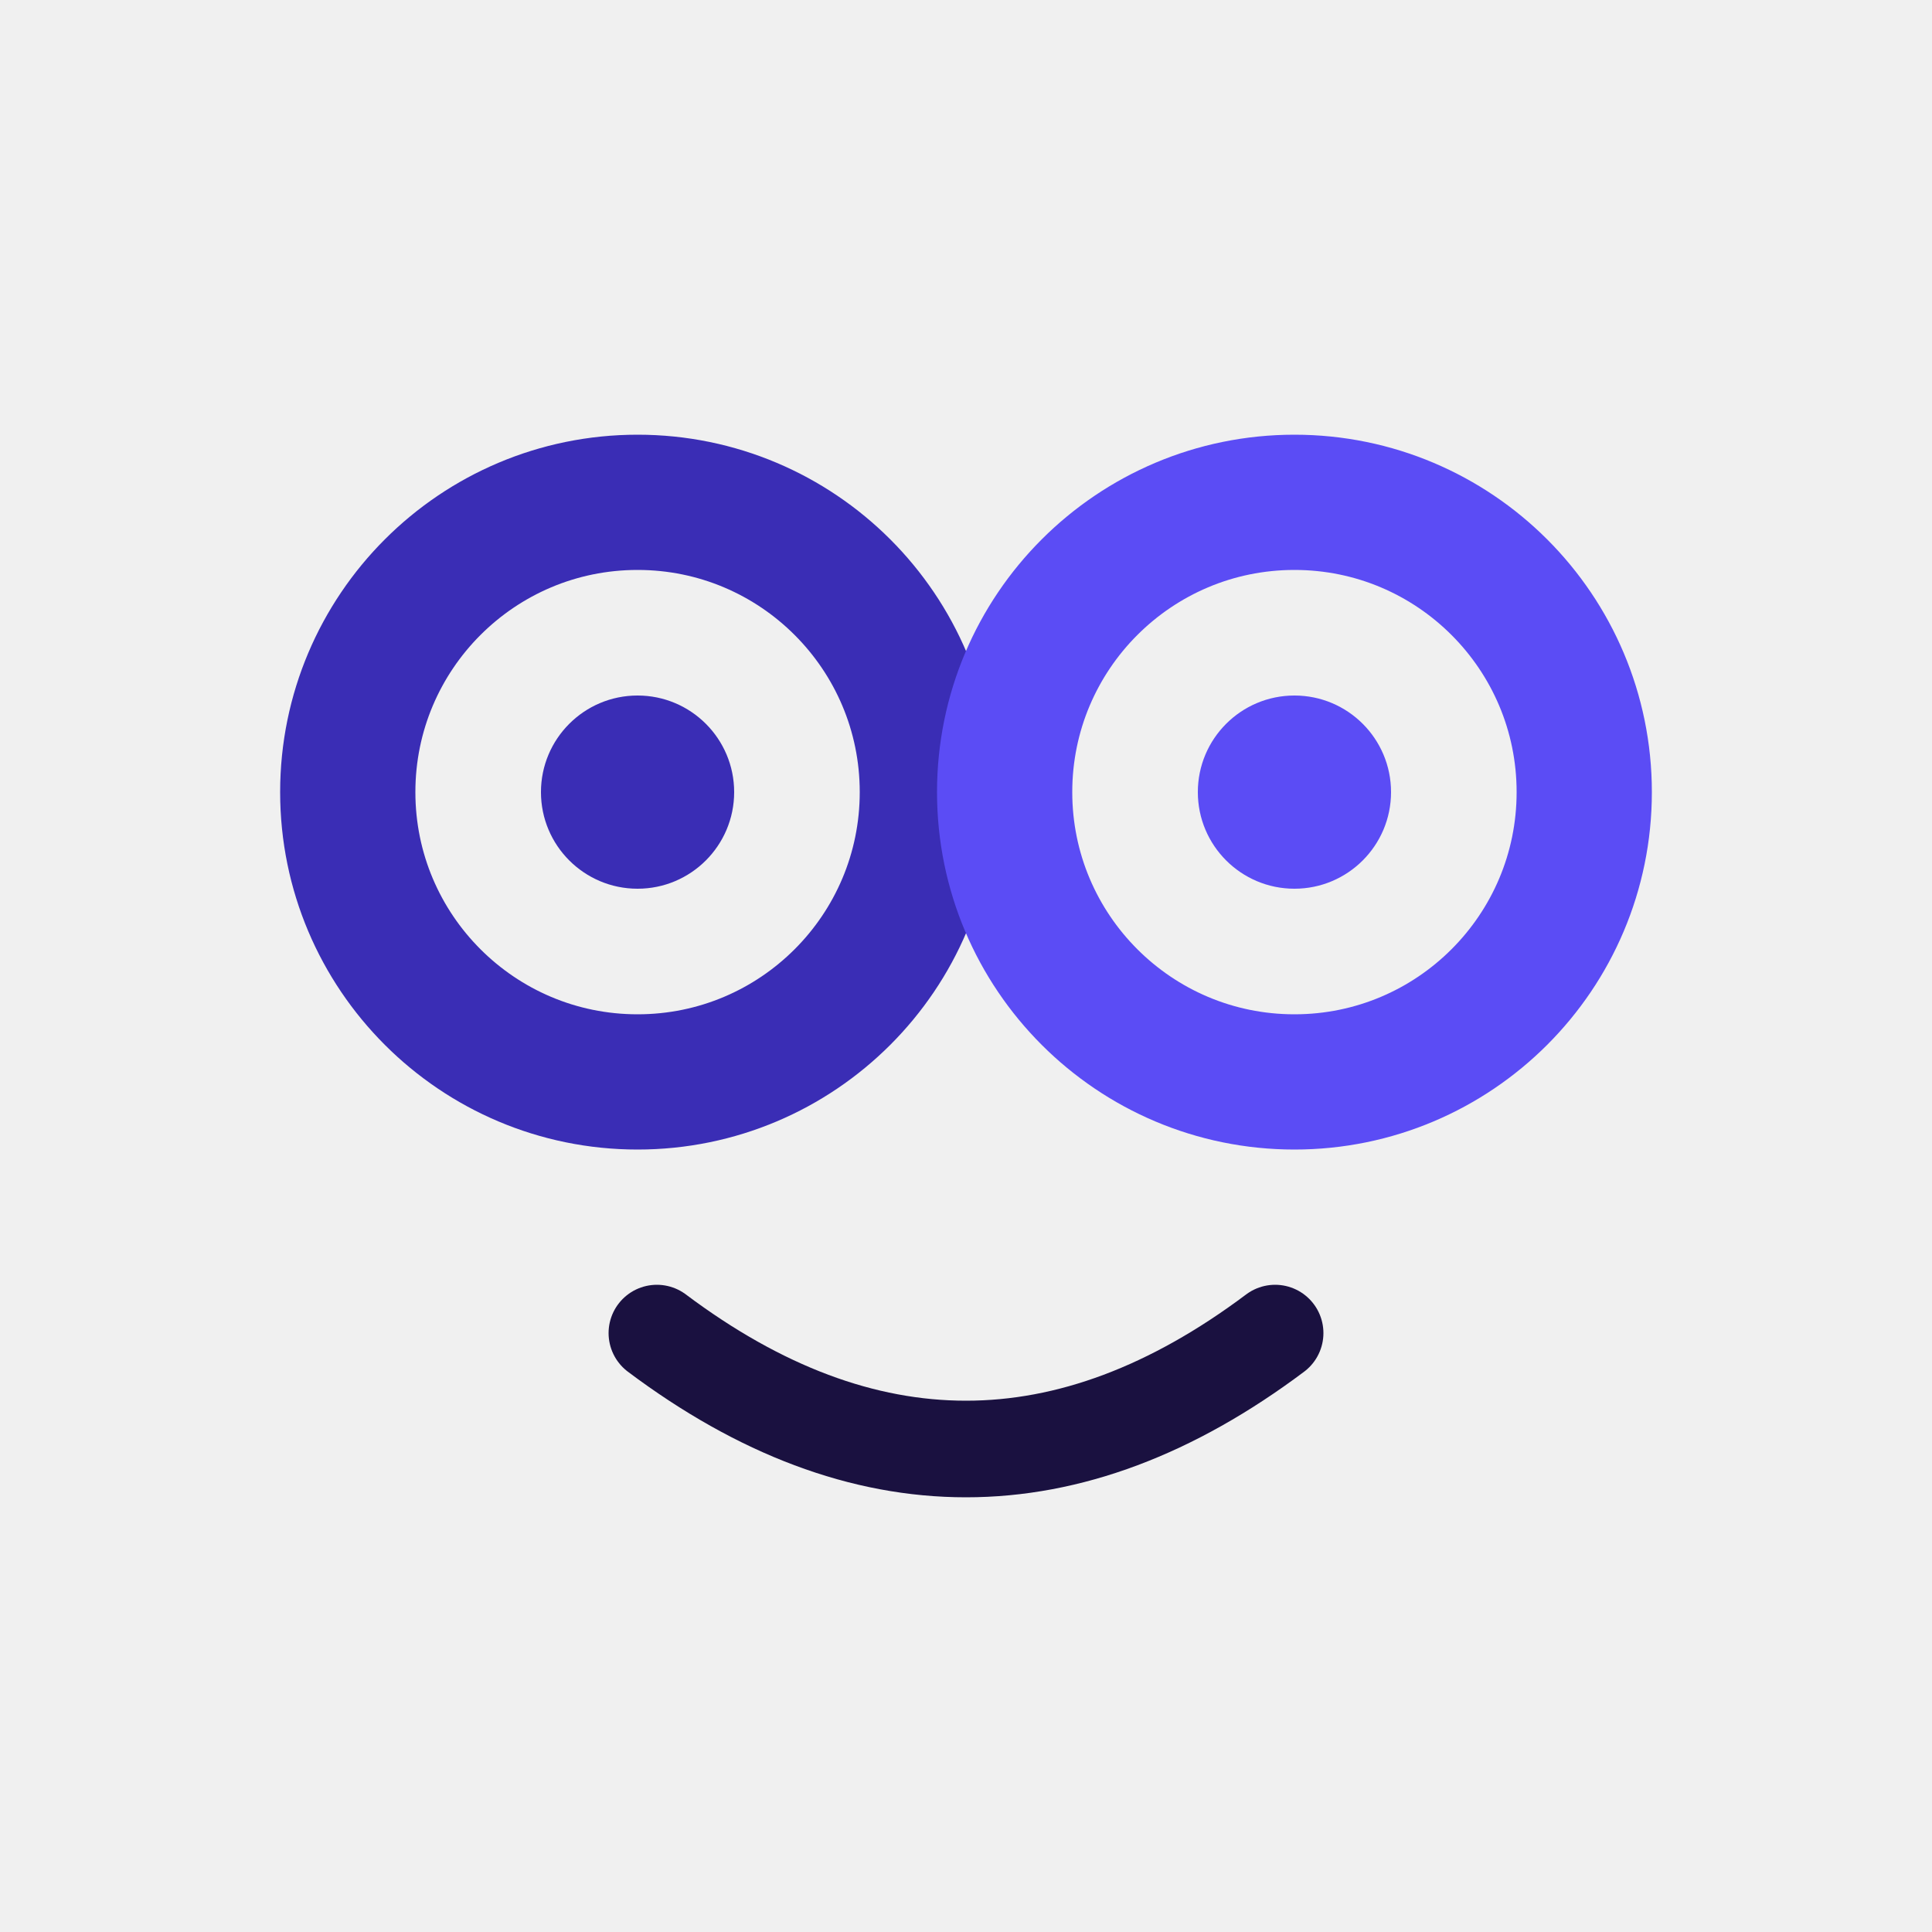
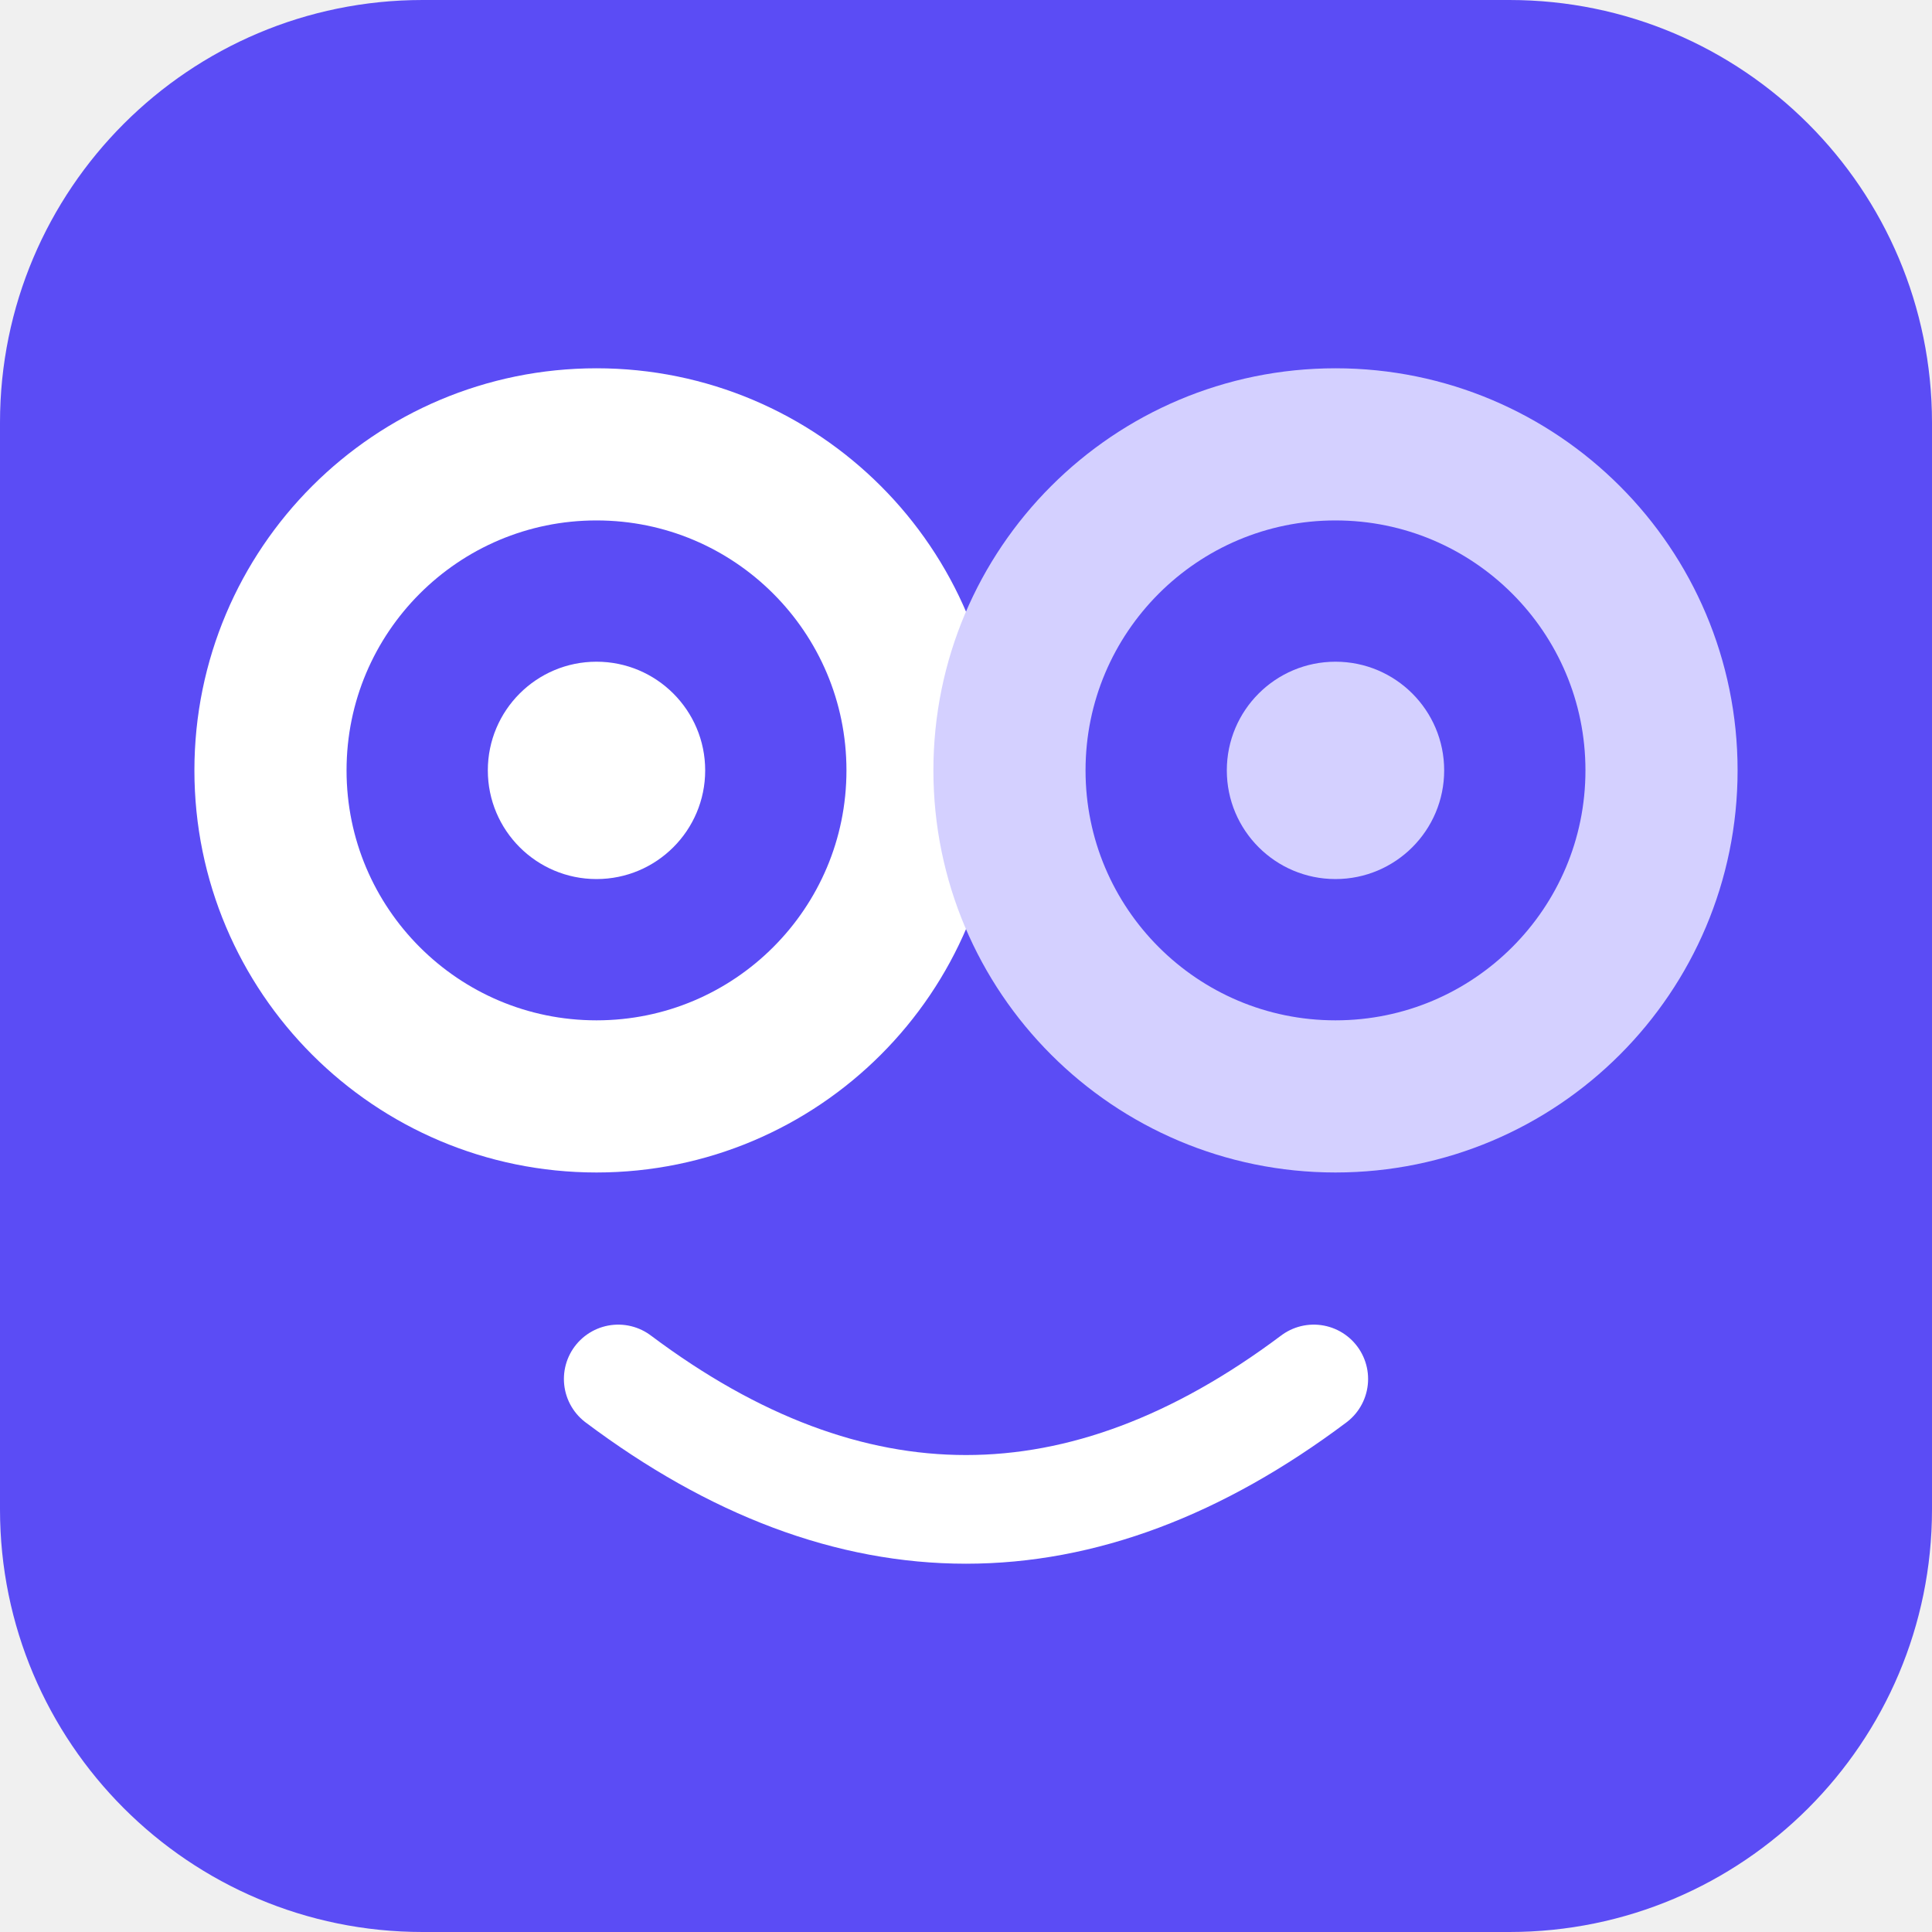
- <svg xmlns="http://www.w3.org/2000/svg" viewBox="-50 -45 100 100" width="800" height="800" role="img" aria-label="Ojúòwò mark, light mode">
-   <circle cx="-17" cy="-4" r="15" fill="none" stroke="#3A2DB5" stroke-width="7" />
-   <circle cx="17" cy="-4" r="15" fill="none" stroke="#5B4CF5" stroke-width="7" />
-   <circle cx="-17" cy="-4" r="5" fill="#3A2DB5" />
-   <circle cx="17" cy="-4" r="5" fill="#5B4CF5" />
-   <path d="M-16 24 Q0 36 16 24" fill="none" stroke="#1A1140" stroke-width="5" stroke-linecap="round" />
+ <svg xmlns="http://www.w3.org/2000/svg" viewBox="0 0 64 64" width="64" height="64">
+   <rect width="64" height="64" rx="14" fill="#5B4CF5" />
+   <g transform="translate(32 28.4) scale(0.72)">
+     <circle cx="-17" cy="-4" r="15" fill="none" stroke="#FFFFFF" stroke-width="7" />
+     <circle cx="17" cy="-4" r="15" fill="none" stroke="#D4D0FF" stroke-width="7" />
+     <circle cx="-17" cy="-4" r="5" fill="#FFFFFF" />
+     <circle cx="17" cy="-4" r="5" fill="#D4D0FF" />
+     <path d="M-16 24 Q0 36 16 24" fill="none" stroke="#FFFFFF" stroke-width="5" stroke-linecap="round" />
+   </g>
</svg>
